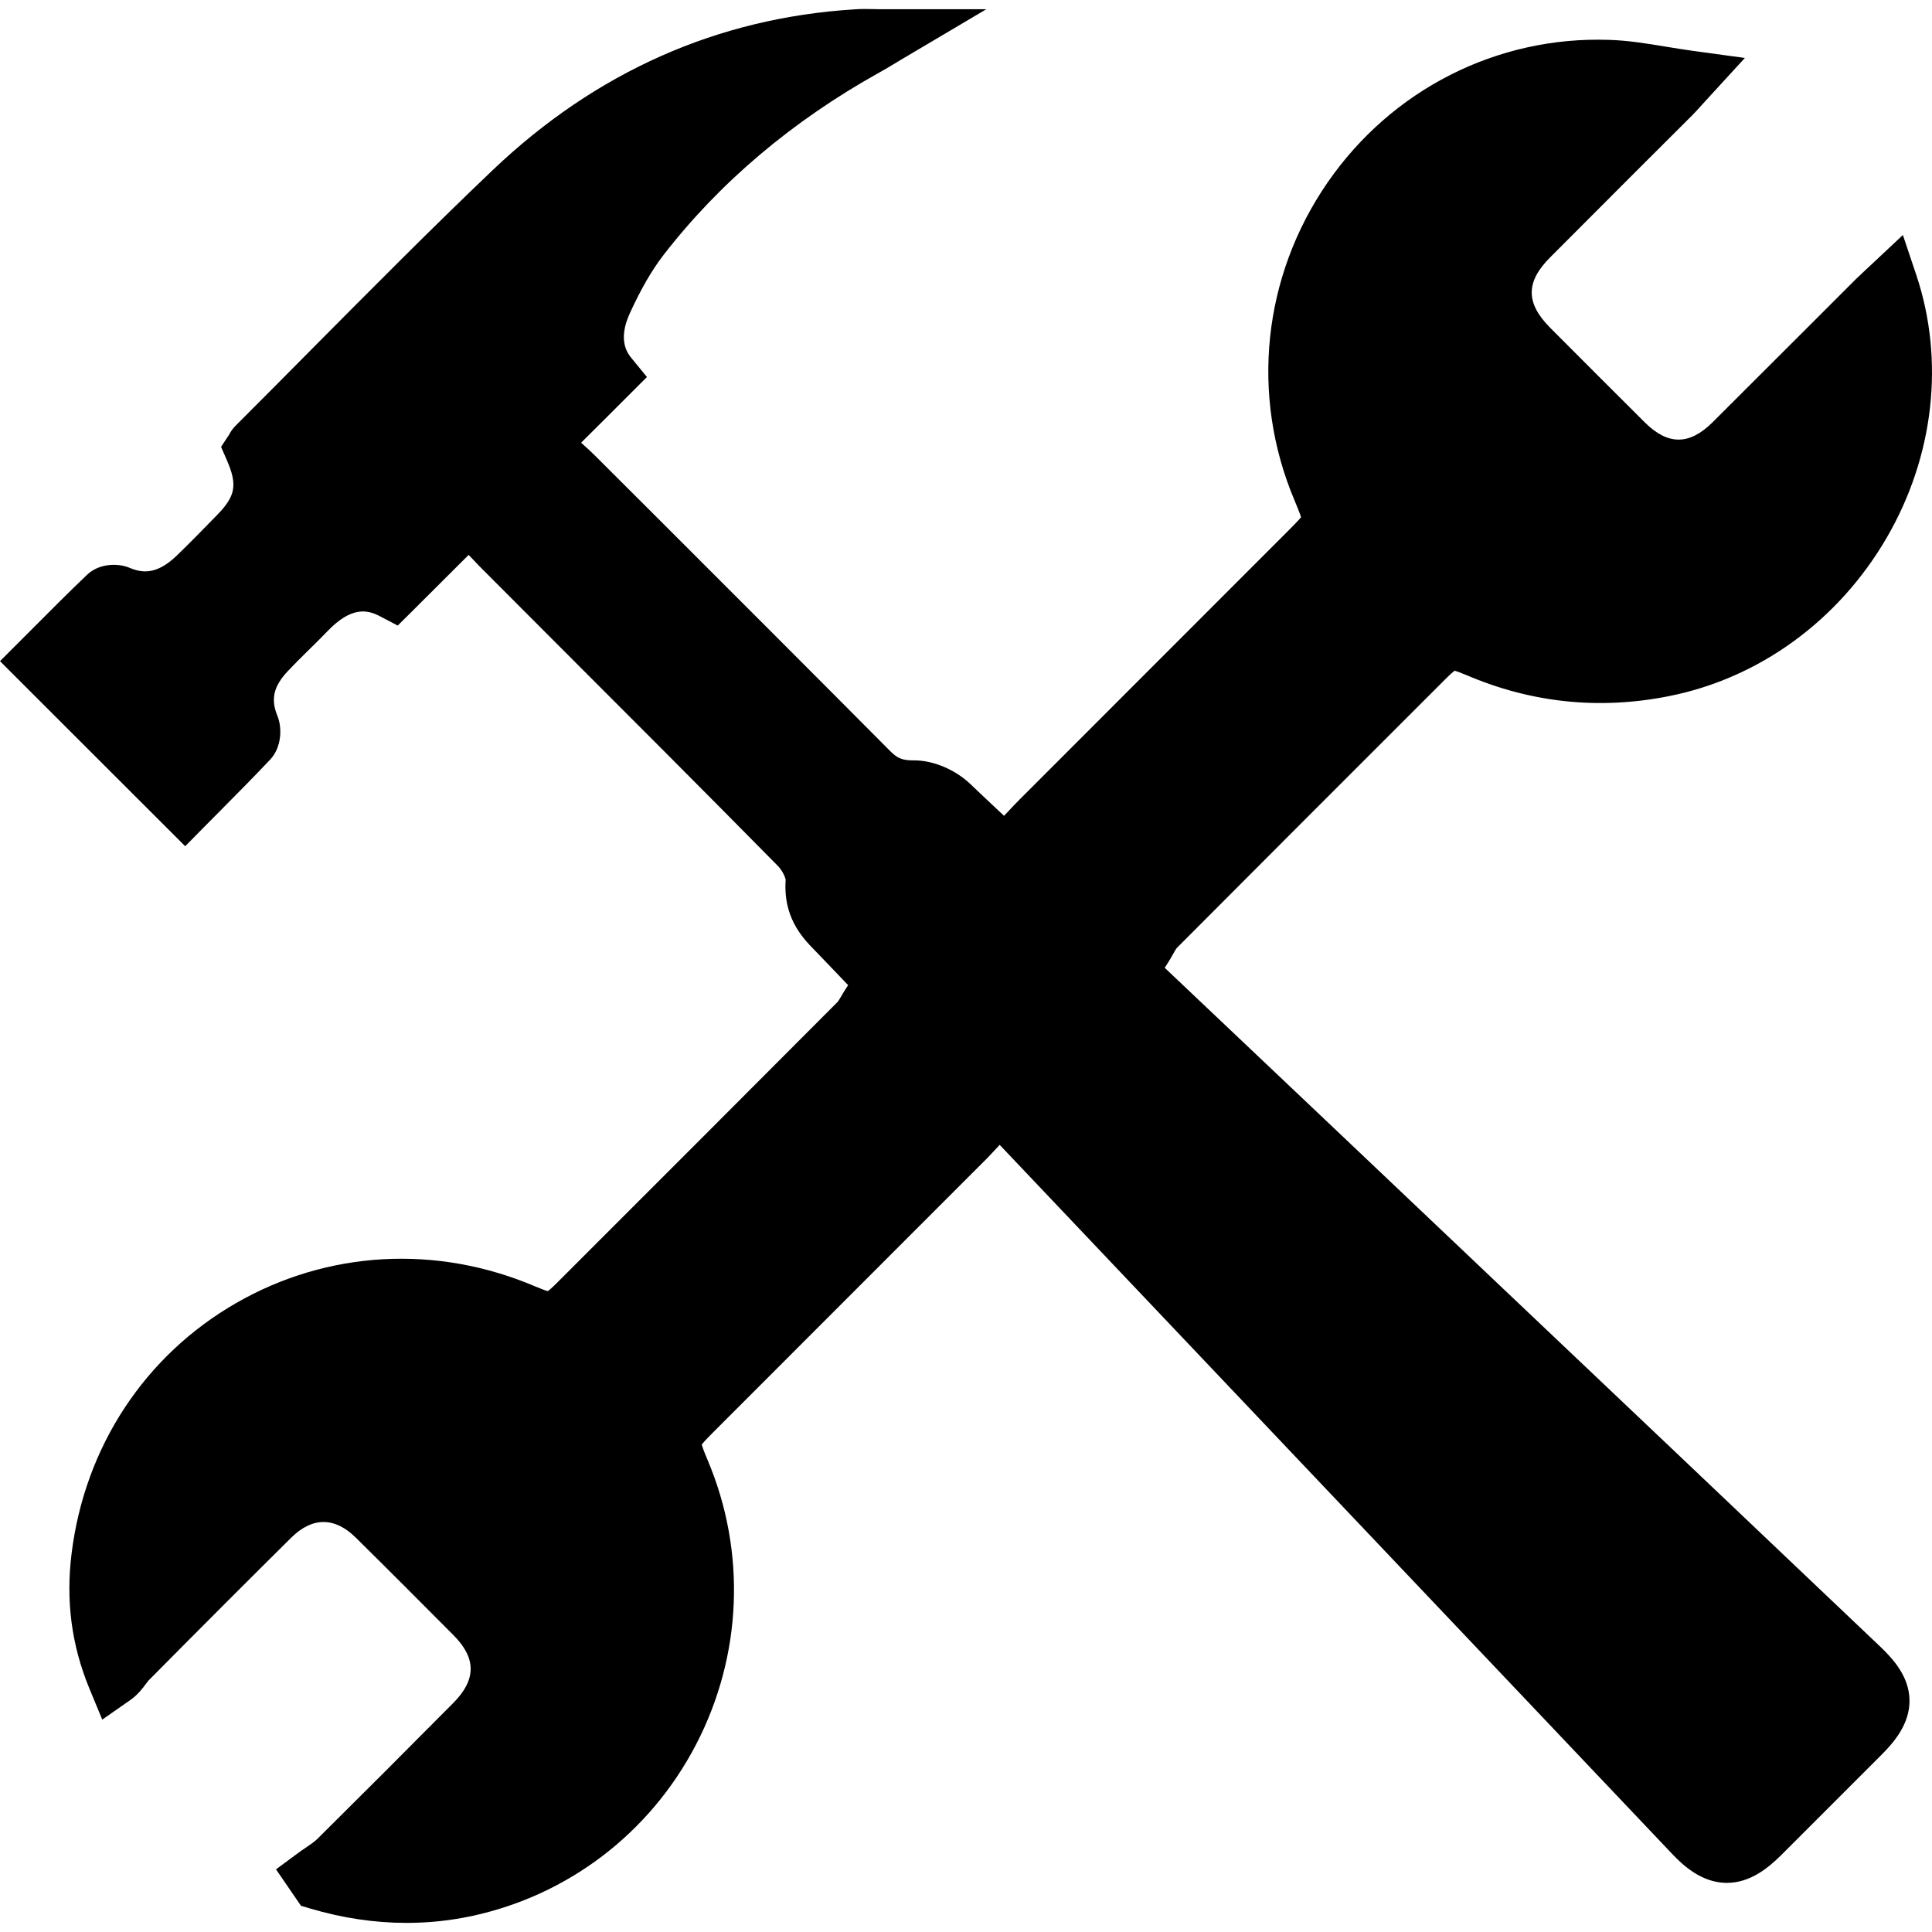
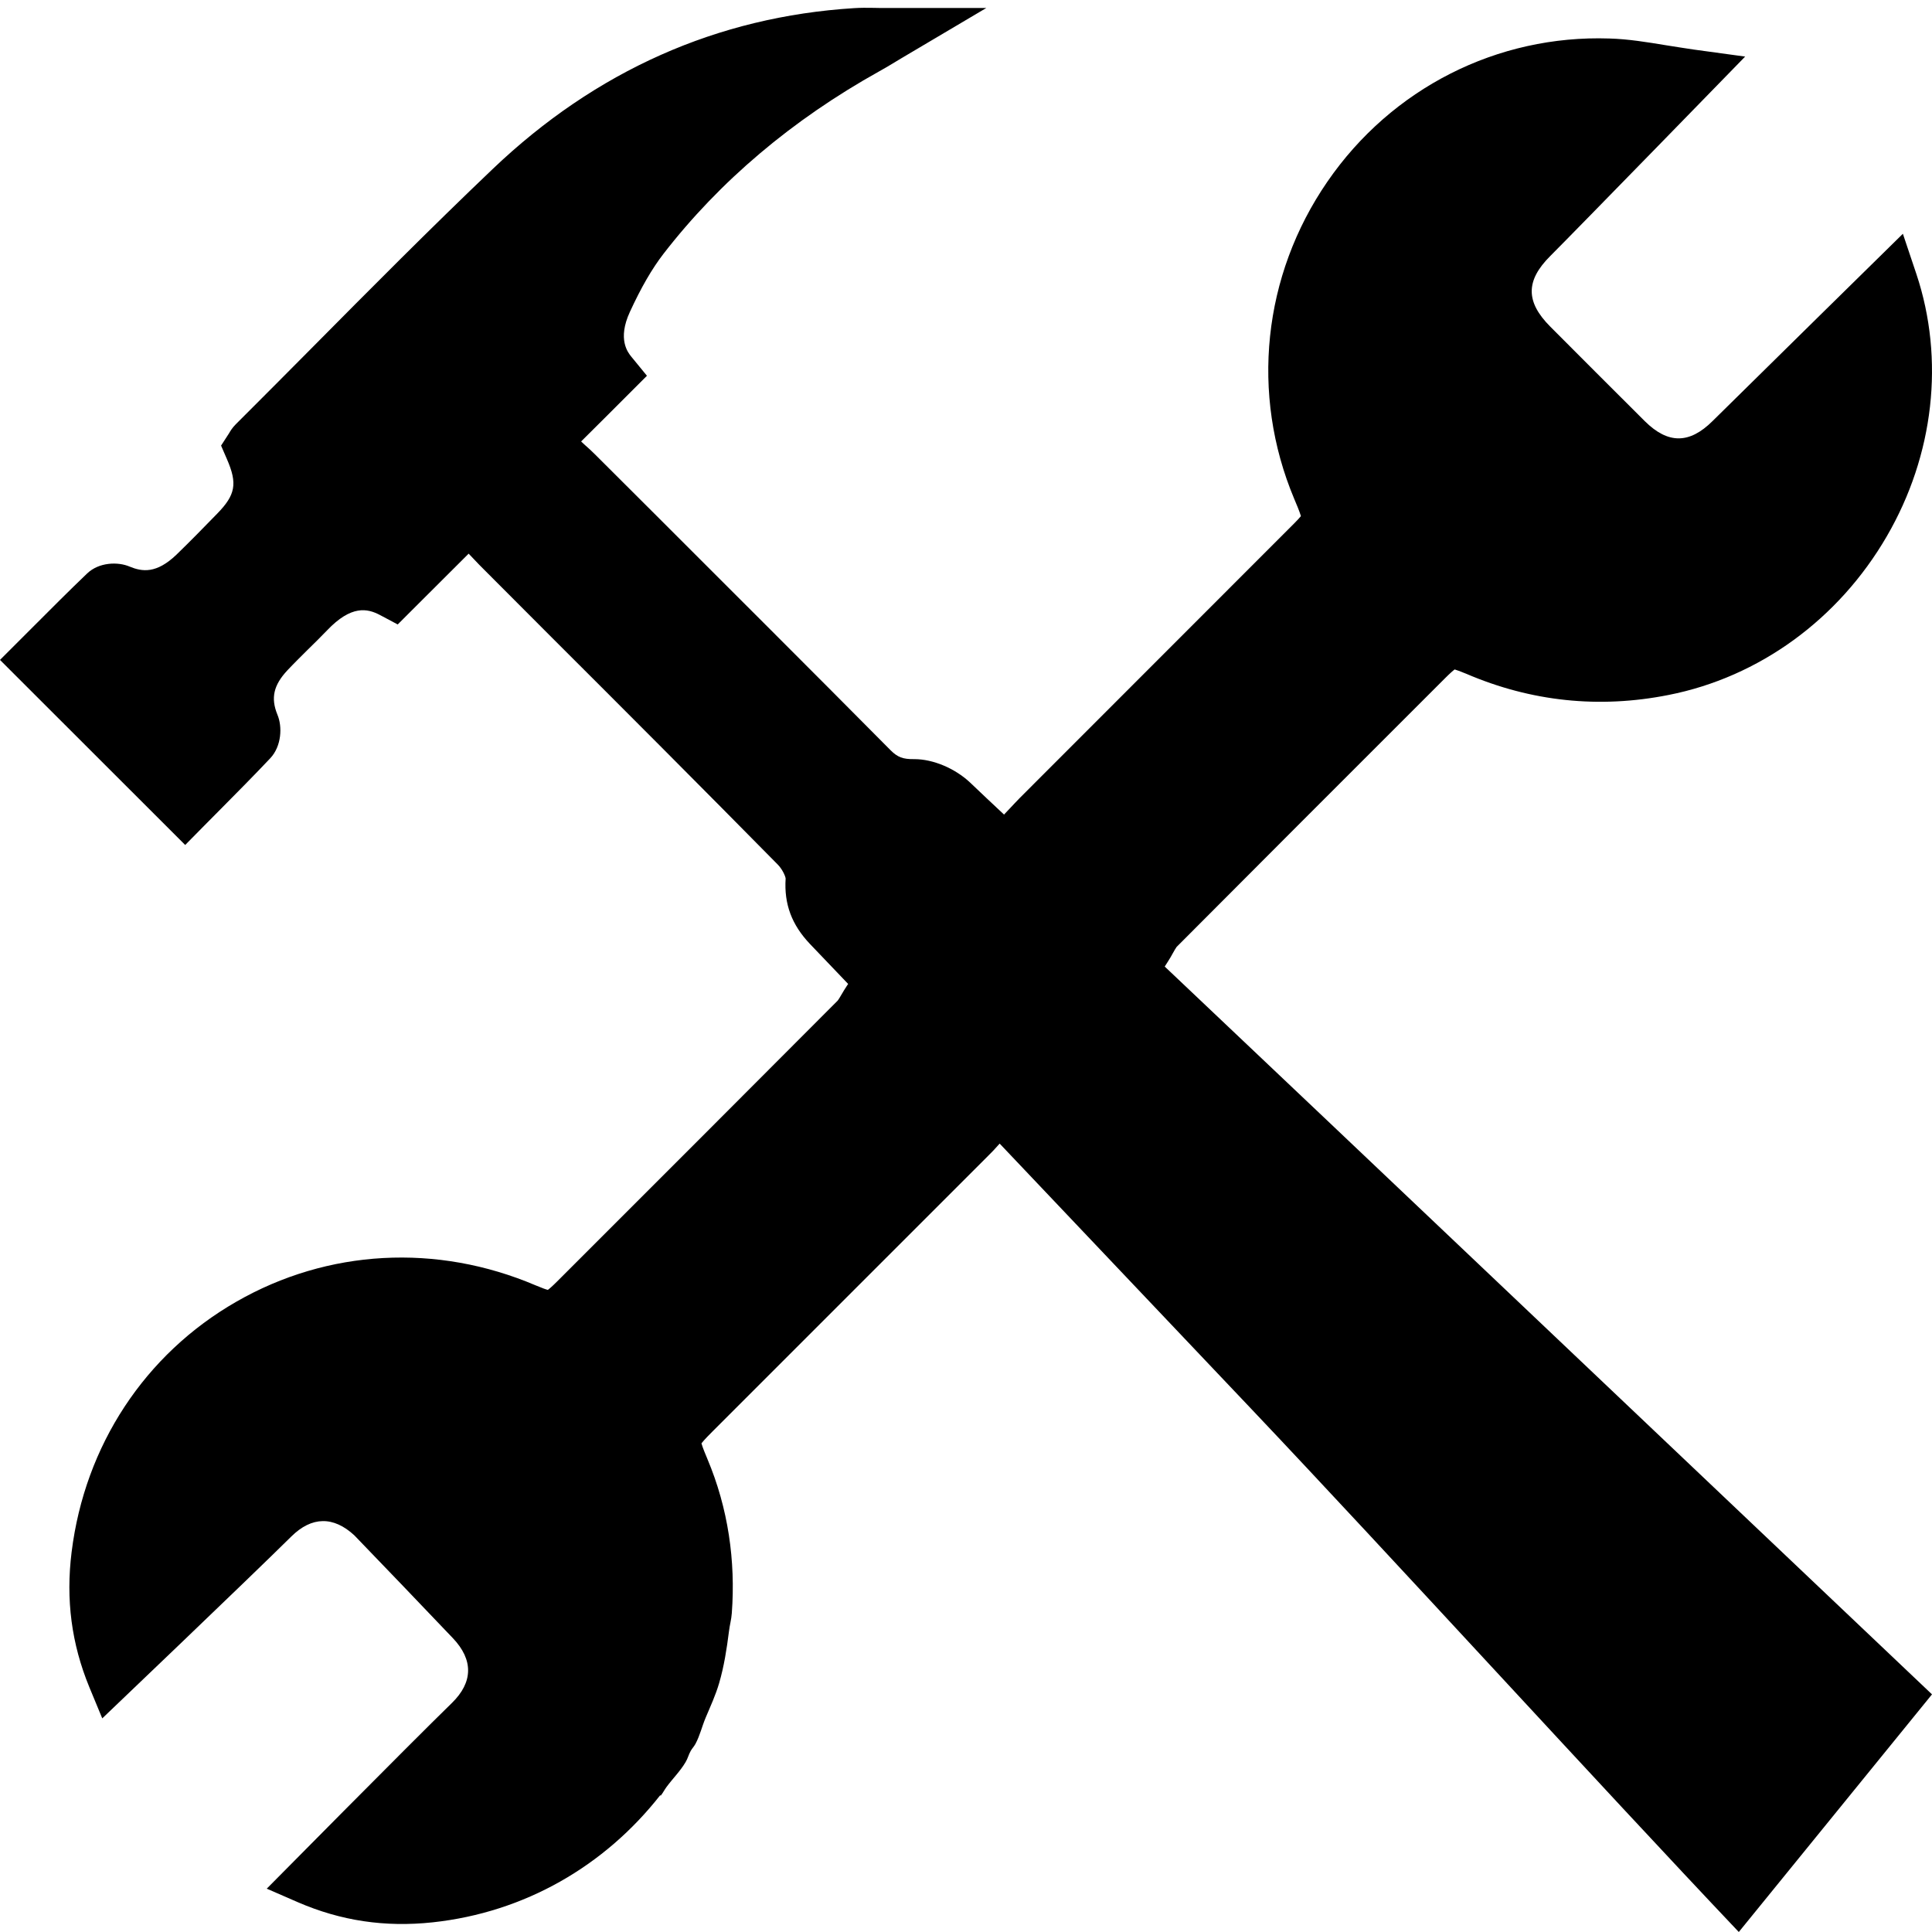
<svg xmlns="http://www.w3.org/2000/svg" version="1.1" id="build" x="0px" y="0px" viewBox="0 0 14 14" style="enable-background:new 0 0 14 14;" xml:space="preserve">
-   <path d="M13.628,11.935c-0.493-0.469-0.986-0.937-1.479-1.405l-1.321-1.253  C10.044,8.533,9.243,7.773,8.44,7.013l0.023-0.036  c0.014-0.022,0.026-0.043,0.036-0.061C8.508,6.9,8.521,6.877,8.526,6.871  c0.601-0.604,1.214-1.216,1.806-1.808l0.137-0.137  c0.039-0.039,0.06-0.057,0.072-0.066c0.013,0.004,0.037,0.012,0.083,0.031  c0.47,0.202,0.964,0.254,1.467,0.154c0.656-0.129,1.232-0.548,1.581-1.149  c0.343-0.59,0.421-1.283,0.215-1.901l-0.098-0.292l-0.225,0.211  c-0.015,0.014-0.029,0.027-0.042,0.039c-0.028,0.026-0.051,0.048-0.075,0.071  c-0.12,0.12-0.241,0.241-0.361,0.361c-0.225,0.225-0.45,0.45-0.676,0.675  c-0.168,0.167-0.323,0.167-0.49,0.002c-0.246-0.245-0.471-0.47-0.687-0.687  c-0.178-0.179-0.178-0.332-0-0.51c0.201-0.202,0.403-0.404,0.605-0.606  c0.14-0.14,0.281-0.281,0.422-0.421c0.026-0.026,0.049-0.052,0.078-0.084  c0.015-0.017,0.032-0.035,0.052-0.057l0.254-0.277l-0.373-0.051  c-0.069-0.01-0.136-0.02-0.2-0.031c-0.14-0.023-0.273-0.045-0.411-0.049  C10.849,0.261,10.085,0.648,9.619,1.324C9.15,2.005,9.06,2.864,9.379,3.622  C9.394,3.659,9.419,3.718,9.428,3.748c-0.02,0.025-0.065,0.07-0.094,0.099  l-1.944,1.945C7.364,5.817,7.341,5.843,7.315,5.87  C7.304,5.882,7.292,5.895,7.279,5.908L7.276,5.912  C7.193,5.835,7.111,5.757,7.029,5.679C6.92,5.576,6.762,5.51,6.626,5.51  c-0.001,0-0.002,0-0.003,0C6.543,5.511,6.504,5.496,6.454,5.446  c-0.575-0.579-1.161-1.164-1.728-1.731L4.311,3.301  C4.287,3.277,4.262,3.254,4.241,3.235L4.211,3.208  C4.276,3.143,4.34,3.079,4.405,3.015l0.283-0.283L4.575,2.594  C4.55,2.563,4.473,2.468,4.564,2.27c0.082-0.179,0.16-0.313,0.244-0.422  C5.215,1.322,5.741,0.877,6.371,0.526c0.03-0.016,0.059-0.034,0.098-0.057  c0.017-0.01,0.036-0.022,0.058-0.035l0.62-0.367H6.426  c-0.035,0-0.065-0-0.092-0.001C6.282,0.065,6.236,0.064,6.189,0.068  C5.198,0.13,4.317,0.522,3.571,1.232C3.125,1.657,2.685,2.101,2.26,2.529  C2.079,2.711,1.893,2.9,1.708,3.084C1.682,3.11,1.667,3.136,1.66,3.15  L1.602,3.238l0.042,0.097c0.078,0.179,0.063,0.26-0.071,0.397  C1.479,3.829,1.379,3.931,1.279,4.028C1.133,4.167,1.029,4.152,0.94,4.115  c-0.086-0.037-0.224-0.032-0.309,0.05C0.497,4.293,0.367,4.423,0.241,4.55  L0,4.791l1.342,1.341l0.14-0.142c0.04-0.04,0.079-0.08,0.119-0.12  c0.118-0.119,0.239-0.241,0.357-0.366c0.083-0.088,0.088-0.23,0.052-0.317  C1.961,5.067,1.982,4.974,2.083,4.866c0.046-0.049,0.094-0.097,0.145-0.147  c0.047-0.046,0.095-0.093,0.142-0.142c0.175-0.184,0.292-0.16,0.384-0.111  L2.882,4.533L2.985,4.431c0.138-0.137,0.274-0.274,0.411-0.41l0.041,0.043  c0.022,0.024,0.046,0.048,0.07,0.072c0.163,0.163,0.326,0.326,0.489,0.49  c0.539,0.539,1.095,1.095,1.639,1.647c0.033,0.033,0.056,0.083,0.058,0.103  c-0.012,0.185,0.044,0.335,0.176,0.474C5.961,6.945,6.053,7.042,6.146,7.139  l-0.01,0.015C6.122,7.175,6.11,7.195,6.099,7.214  C6.089,7.231,6.075,7.255,6.069,7.261C5.386,7.947,4.7,8.632,4.037,9.295  c-0.036,0.036-0.056,0.053-0.067,0.061C3.957,9.353,3.931,9.344,3.881,9.323  C3.165,9.017,2.375,9.061,1.712,9.442c-0.662,0.38-1.097,1.041-1.193,1.813  c-0.043,0.345-0.001,0.665,0.128,0.979l0.094,0.227l0.202-0.141  c0.054-0.038,0.088-0.082,0.112-0.115c0.007-0.01,0.016-0.021,0.02-0.026  c0.405-0.409,0.734-0.738,1.035-1.036c0.153-0.152,0.316-0.152,0.47,0.001  c0.245,0.242,0.493,0.491,0.707,0.706c0.165,0.166,0.165,0.322-0.002,0.49  c-0.35,0.353-0.672,0.675-0.985,0.985c-0.021,0.021-0.052,0.042-0.086,0.065  c-0.021,0.014-0.041,0.028-0.061,0.043l-0.153,0.113l0.181,0.264l0.067,0.02  c0.234,0.069,0.467,0.104,0.697,0.104c0.158,0,0.315-0.016,0.47-0.049  c0.7-0.149,1.293-0.6,1.627-1.24c0.336-0.644,0.368-1.397,0.086-2.064  c-0.01-0.024-0.035-0.083-0.043-0.113c0.019-0.025,0.065-0.071,0.084-0.09  C5.832,9.715,6.496,9.05,7.161,8.385c0.025-0.026,0.049-0.052,0.072-0.077  c0.004-0.004,0.007-0.008,0.011-0.012l1.821,1.92  c1.017,1.073,2.034,2.145,3.052,3.218c0.084,0.089,0.216,0.207,0.39,0.21  c0.002,0,0.004,0,0.006,0c0.17,0,0.3-0.108,0.395-0.202  c0.243-0.243,0.485-0.485,0.728-0.728c0.095-0.095,0.203-0.226,0.201-0.393  C13.835,12.153,13.724,12.027,13.628,11.935z" />
+   <path d="M10.828,9.268c-0.784-0.744-1.585-1.504-2.388-2.264l0.023-0.036  C8.477,6.946,8.489,6.926,8.499,6.907c0.009-0.016,0.022-0.039,0.027-0.045  c0.601-0.604,1.214-1.216,1.806-1.808l0.137-0.137  c0.039-0.039,0.06-0.057,0.072-0.066c0.013,0.004,0.037,0.012,0.083,0.031  c0.47,0.202,0.964,0.254,1.467,0.154c0.656-0.129,1.232-0.548,1.581-1.149  c0.343-0.59,0.421-1.283,0.215-1.901l-0.098-0.292c0,0-1.153,1.133-1.379,1.357  c-0.168,0.167-0.323,0.167-0.49,0.002c-0.246-0.245-0.471-0.47-0.687-0.687  c-0.178-0.179-0.178-0.332-0-0.51C11.435,1.654,12.646,0.41,12.646,0.41  l-0.373-0.051c-0.069-0.01-0.136-0.021-0.2-0.031  c-0.14-0.023-0.273-0.045-0.411-0.049c-0.813-0.027-1.577,0.36-2.043,1.037  c-0.469,0.681-0.559,1.54-0.241,2.298c0.016,0.037,0.04,0.095,0.049,0.126  C9.408,3.764,9.362,3.809,9.333,3.838L7.389,5.783  C7.364,5.808,7.341,5.834,7.315,5.861C7.304,5.873,7.292,5.886,7.279,5.899  L7.276,5.903C7.193,5.826,7.111,5.748,7.029,5.67  C6.92,5.568,6.762,5.501,6.626,5.501H6.624  C6.543,5.502,6.504,5.487,6.454,5.437C5.88,4.858,5.293,4.273,4.726,3.706  L4.311,3.292c-0.024-0.024-0.049-0.047-0.071-0.066L4.211,3.199  c0.065-0.064,0.129-0.129,0.194-0.193l0.283-0.283L4.575,2.585  C4.55,2.554,4.473,2.459,4.564,2.261C4.646,2.083,4.724,1.948,4.808,1.839  c0.407-0.526,0.933-0.971,1.563-1.322c0.03-0.016,0.059-0.034,0.098-0.057  c0.017-0.01,0.036-0.022,0.058-0.035l0.62-0.367H6.426  c-0.035,0-0.065-0-0.092-0.001C6.282,0.056,6.236,0.056,6.189,0.059  C5.198,0.121,4.317,0.513,3.571,1.224c-0.446,0.425-0.886,0.868-1.311,1.297  c-0.181,0.182-0.367,0.37-0.552,0.554c-0.026,0.026-0.041,0.052-0.049,0.066  L1.602,3.229l0.042,0.097c0.078,0.179,0.063,0.26-0.071,0.397  C1.479,3.82,1.379,3.922,1.279,4.019c-0.146,0.14-0.249,0.124-0.339,0.087  C0.854,4.069,0.716,4.074,0.631,4.156C0.497,4.284,0.367,4.415,0.241,4.541  L0,4.782l1.342,1.341l0.14-0.142C1.521,5.941,1.561,5.901,1.601,5.861  c0.118-0.119,0.239-0.241,0.357-0.366c0.083-0.088,0.089-0.23,0.052-0.317  c-0.049-0.12-0.028-0.213,0.073-0.321c0.046-0.049,0.094-0.096,0.145-0.147  c0.047-0.046,0.095-0.093,0.142-0.142c0.175-0.184,0.292-0.16,0.384-0.111  l0.128,0.068l0.103-0.103c0.138-0.137,0.274-0.274,0.411-0.41l0.041,0.043  c0.022,0.024,0.046,0.048,0.07,0.072c0.163,0.163,0.326,0.326,0.489,0.49  c0.539,0.538,1.095,1.095,1.639,1.647c0.033,0.033,0.056,0.083,0.058,0.102  c-0.012,0.185,0.044,0.335,0.176,0.474c0.092,0.096,0.184,0.193,0.277,0.29  L6.136,7.145C6.122,7.166,6.11,7.186,6.099,7.205  c-0.01,0.017-0.024,0.041-0.03,0.047C5.386,7.938,4.7,8.623,4.037,9.286  c-0.036,0.036-0.056,0.053-0.067,0.061C3.957,9.344,3.931,9.335,3.881,9.314  C3.165,9.009,2.375,9.052,1.712,9.433c-0.662,0.38-1.097,1.041-1.193,1.813  c-0.043,0.345-0.001,0.665,0.128,0.979l0.094,0.227c0,0,1.068-1.019,1.369-1.317  c0.149-0.148,0.307-0.149,0.458-0.009c0.209,0.216,0.491,0.511,0.714,0.745  c0.149,0.157,0.147,0.319-0.008,0.47c-0.303,0.295-1.341,1.345-1.341,1.345  l0.225,0.098c0.312,0.135,0.631,0.183,0.977,0.146  c0.669-0.072,1.248-0.41,1.649-0.921c0.001,0.001,0.003,0.002,0.004,0.003  c0.016-0.02,0.027-0.043,0.042-0.063c0.045-0.061,0.099-0.114,0.138-0.18  c0.016-0.026,0.022-0.055,0.037-0.081c0.01-0.018,0.025-0.033,0.035-0.052  c0.032-0.06,0.047-0.126,0.073-0.188c0.035-0.083,0.073-0.165,0.098-0.251  c0.036-0.123,0.055-0.247,0.071-0.373c0.005-0.045,0.018-0.089,0.021-0.135  c0.028-0.377-0.026-0.759-0.177-1.117c-0.01-0.024-0.035-0.083-0.043-0.113  c0.019-0.025,0.065-0.071,0.084-0.09c0.664-0.664,1.329-1.329,1.994-1.994  C7.186,8.351,7.21,8.325,7.233,8.299c0.004-0.004,0.008-0.008,0.011-0.012  l1.821,1.92C10.082,11.28,11.583,12.927,12.6,14L14,12.278L10.828,9.268z" />
</svg>
